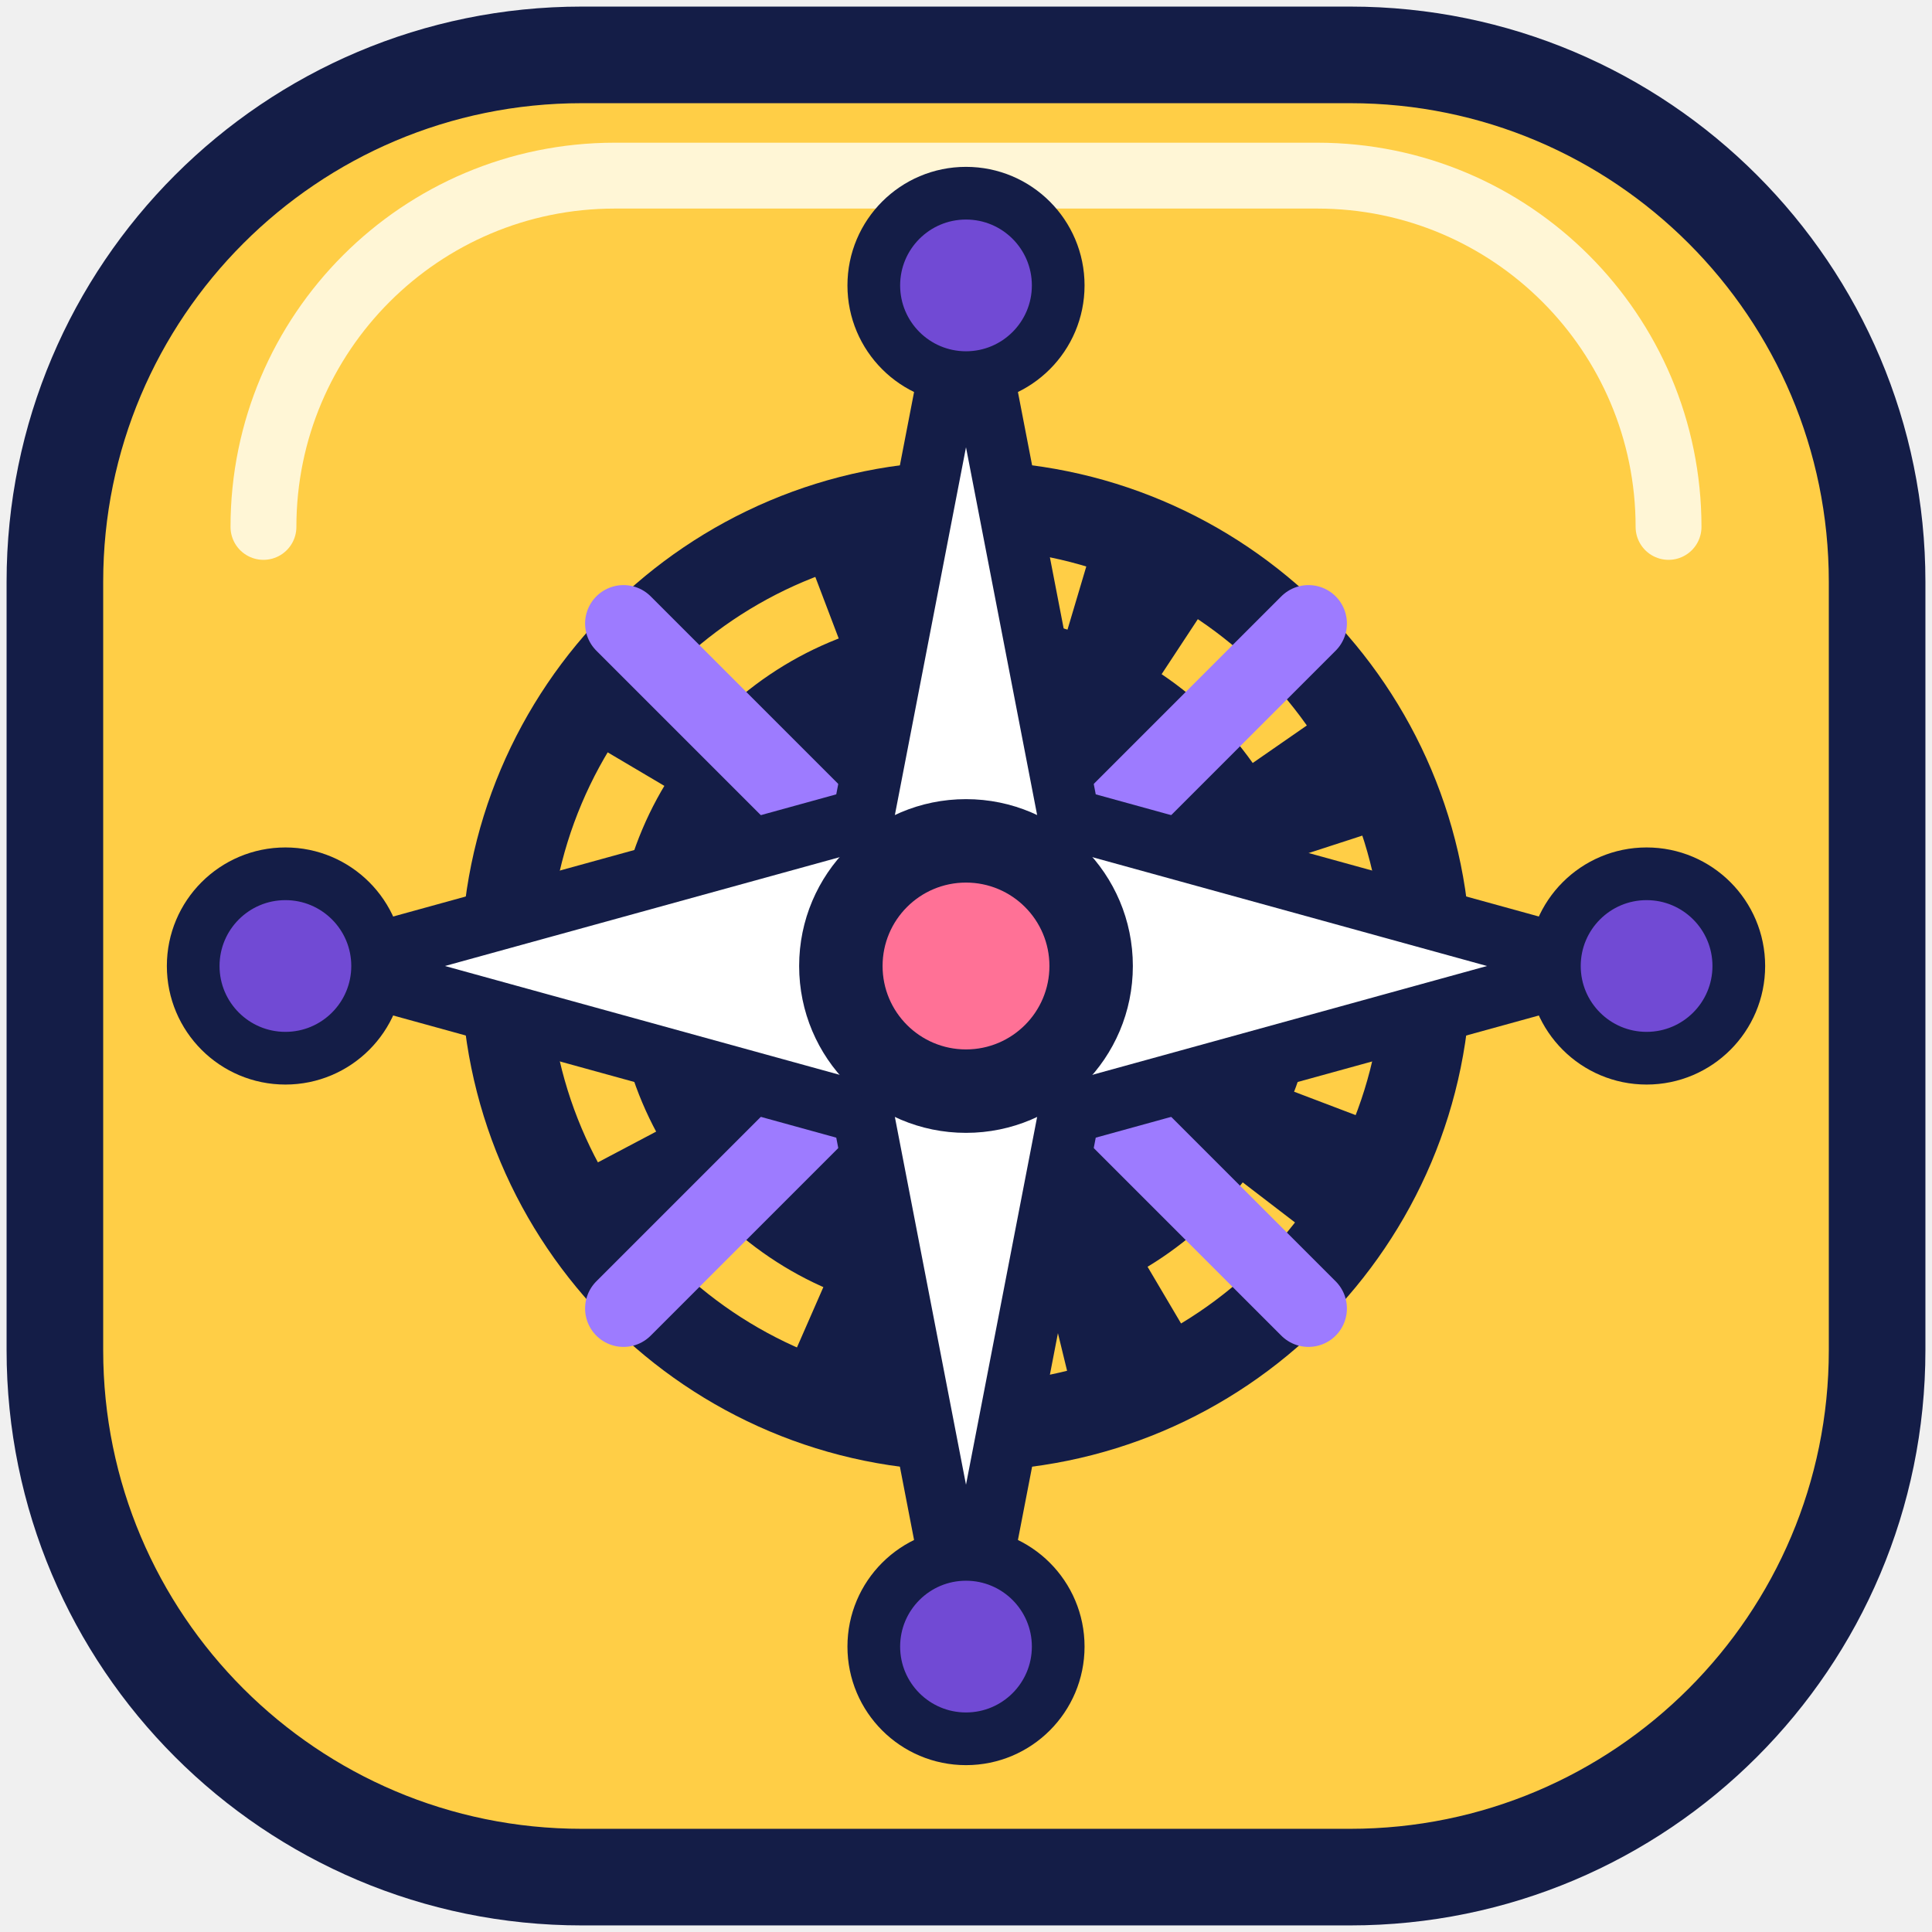
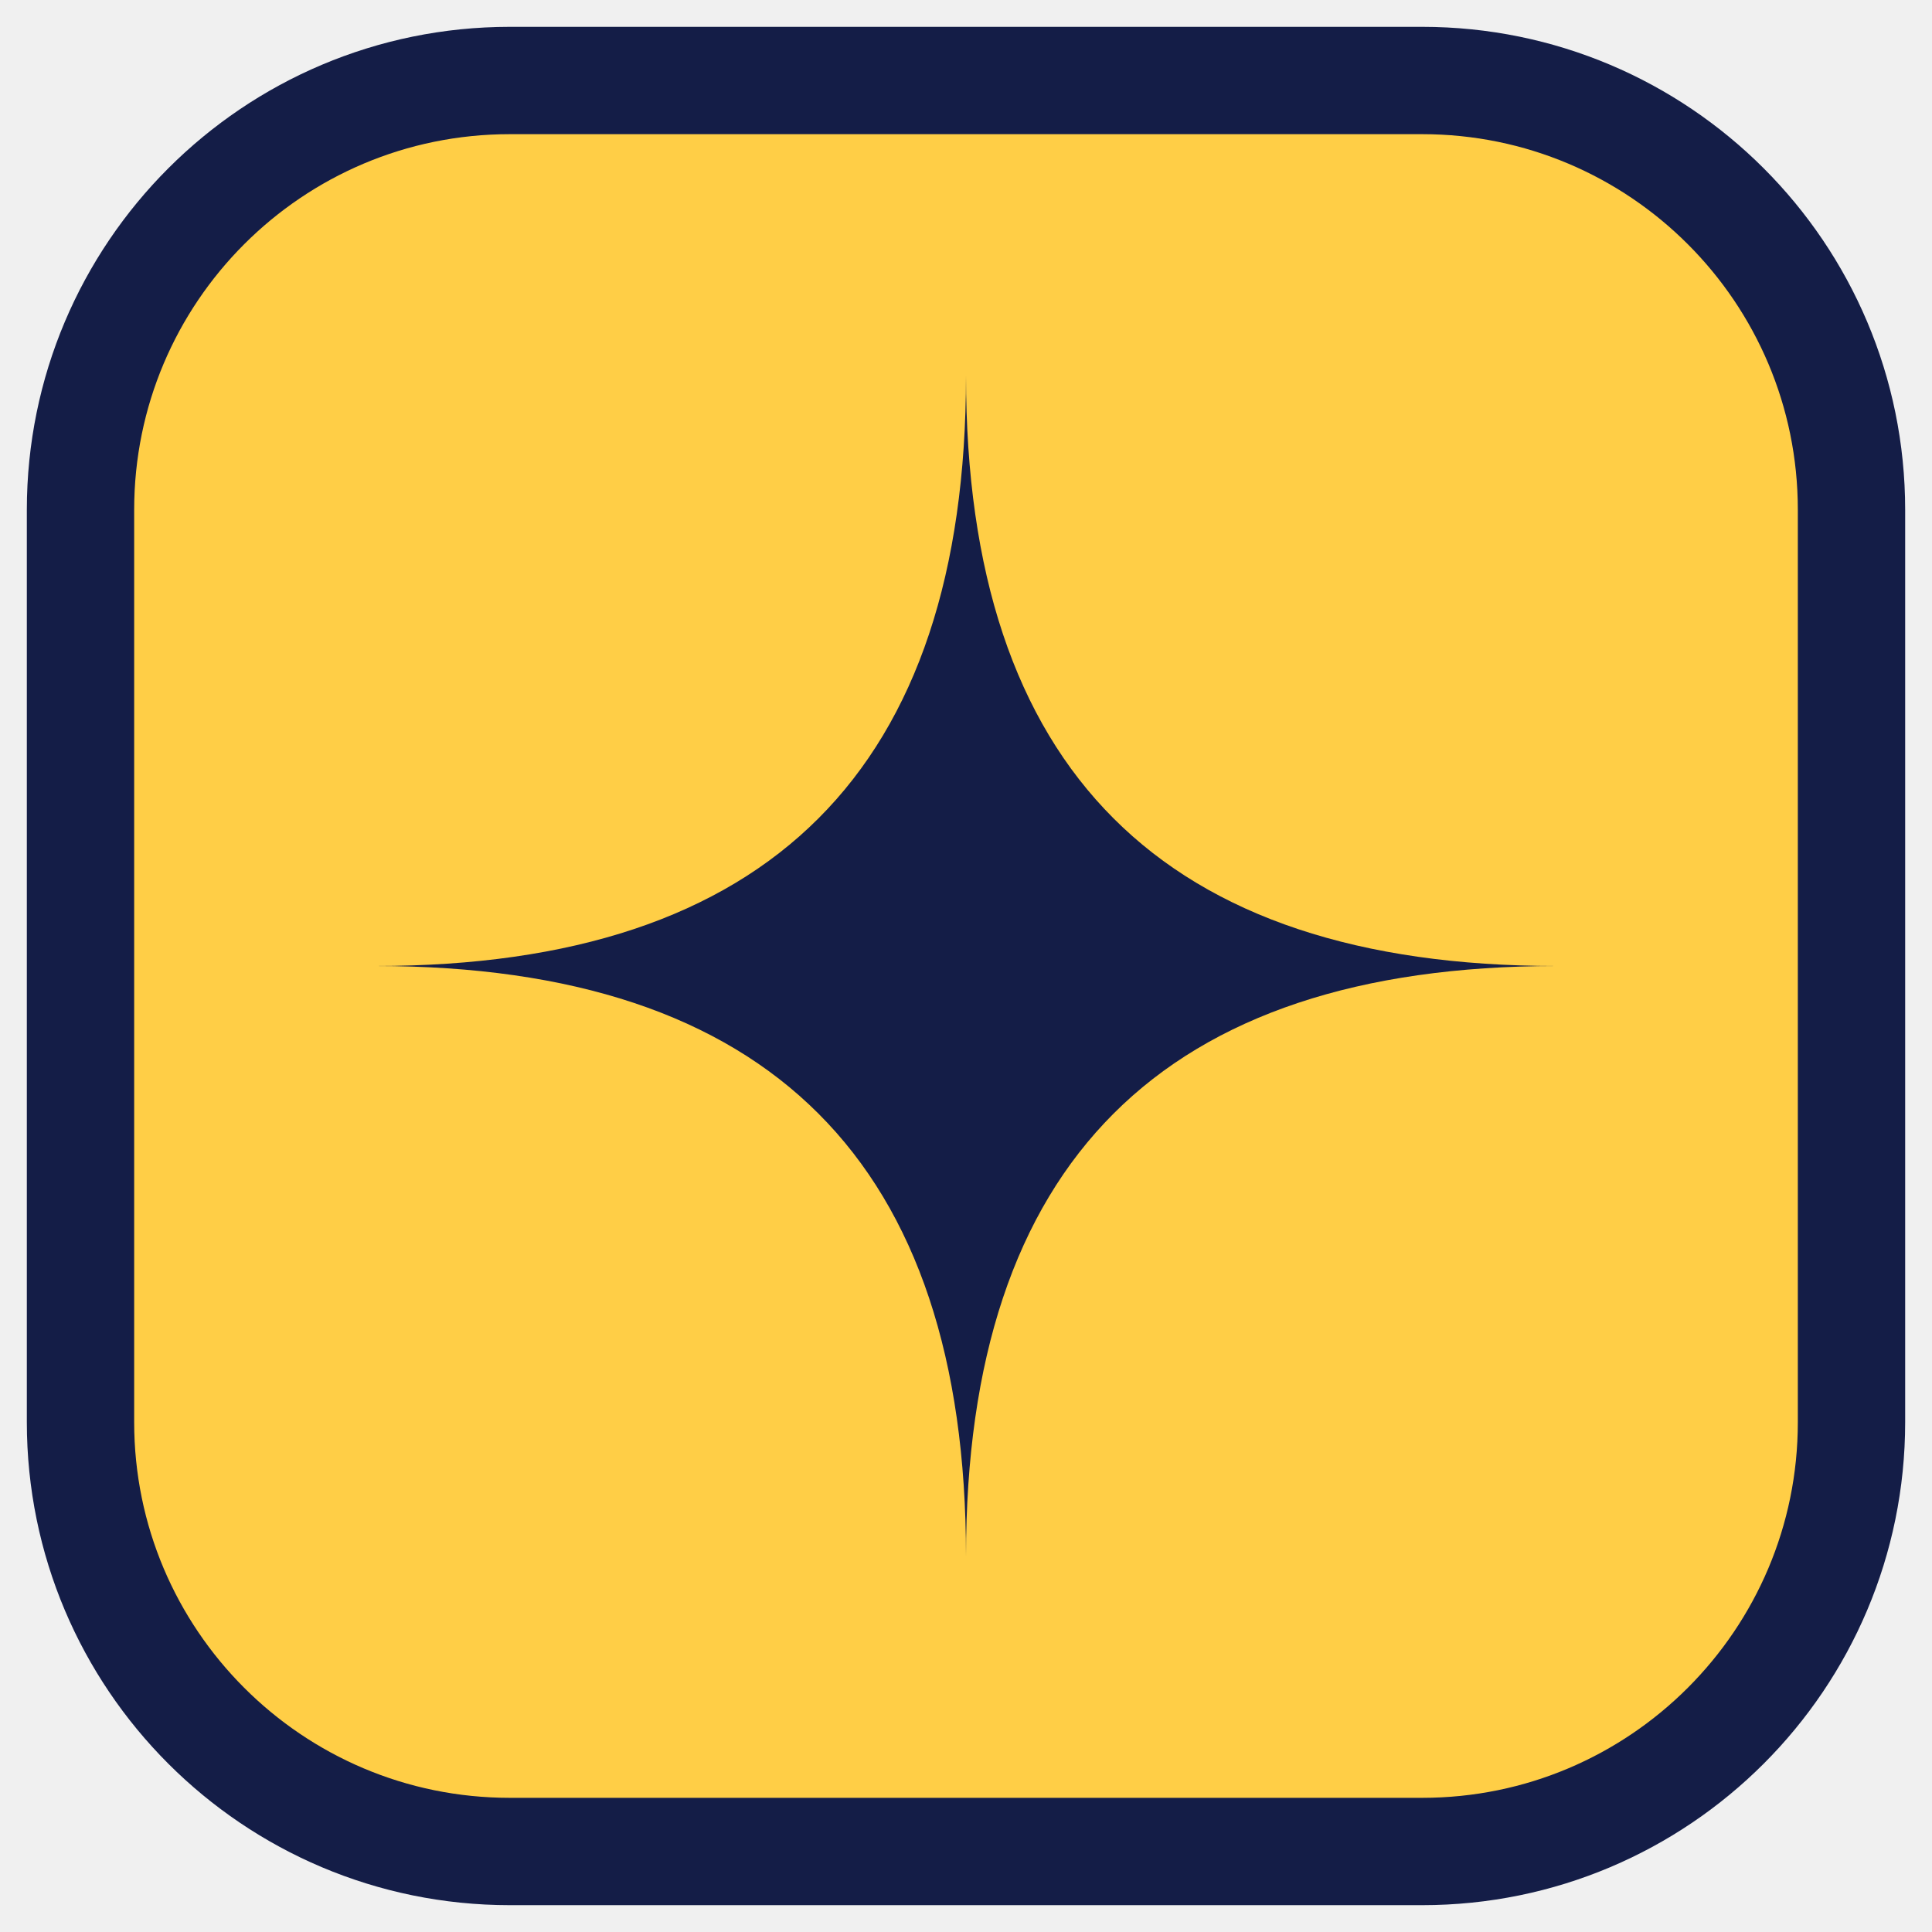
- <svg xmlns="http://www.w3.org/2000/svg" viewBox="0 0 44 44" fill="none">
-   <rect x="1.25" y="1.25" width="41.5" height="41.5" rx="12" fill="#FFCE46" stroke="#141D47" stroke-width="2.2" />
-   <path d="M6 12C6 7.582 9.582 4 14 4H30C34.418 4 38 7.582 38 12" stroke="#FFF6D6" stroke-width="1.5" stroke-linecap="round" />
-   <circle cx="22" cy="22" r="11.5" fill="#141D47" />
-   <circle cx="22" cy="22" r="8.75" stroke="#FFCE46" stroke-width="1.5" stroke-dasharray="3.2 2.6" />
-   <path d="M14.2 14.2L29.8 29.8M29.8 14.2L14.2 29.8" stroke="#9D7BFF" stroke-width="1.75" stroke-linecap="round" />
-   <path d="M22 6.5L24.35 18.65L36.5 22L24.35 25.35L22 37.5L19.65 25.35L7.5 22L19.65 18.65L22 6.5Z" fill="#FFFFFF" stroke="#141D47" stroke-width="1.4" stroke-linejoin="round" />
-   <circle cx="22" cy="6.5" r="2.1" fill="#714AD4" stroke="#141D47" stroke-width="1.2" />
-   <circle cx="37.5" cy="22" r="2.1" fill="#714AD4" stroke="#141D47" stroke-width="1.2" />
-   <circle cx="22" cy="37.5" r="2.1" fill="#714AD4" stroke="#141D47" stroke-width="1.2" />
-   <circle cx="6.5" cy="22" r="2.1" fill="#714AD4" stroke="#141D47" stroke-width="1.2" />
-   <circle cx="22" cy="22" r="3.8" fill="#141D47" />
-   <circle cx="22" cy="22" r="1.9" fill="#FF7196" />
+ <svg xmlns="http://www.w3.org/2000/svg" viewBox="0 0 36 36" fill="none">
+   <rect x="1.5" y="1.5" width="33" height="33" rx="8" fill="#FFCE46" stroke="#141D47" stroke-width="2" />
+   <path d="M 18 7 Q 18 18 29 18 Q 18 18 18 29 Q 18 18 7 18 Q 18 18 18 7 Z" fill="#141D47" />
</svg>
